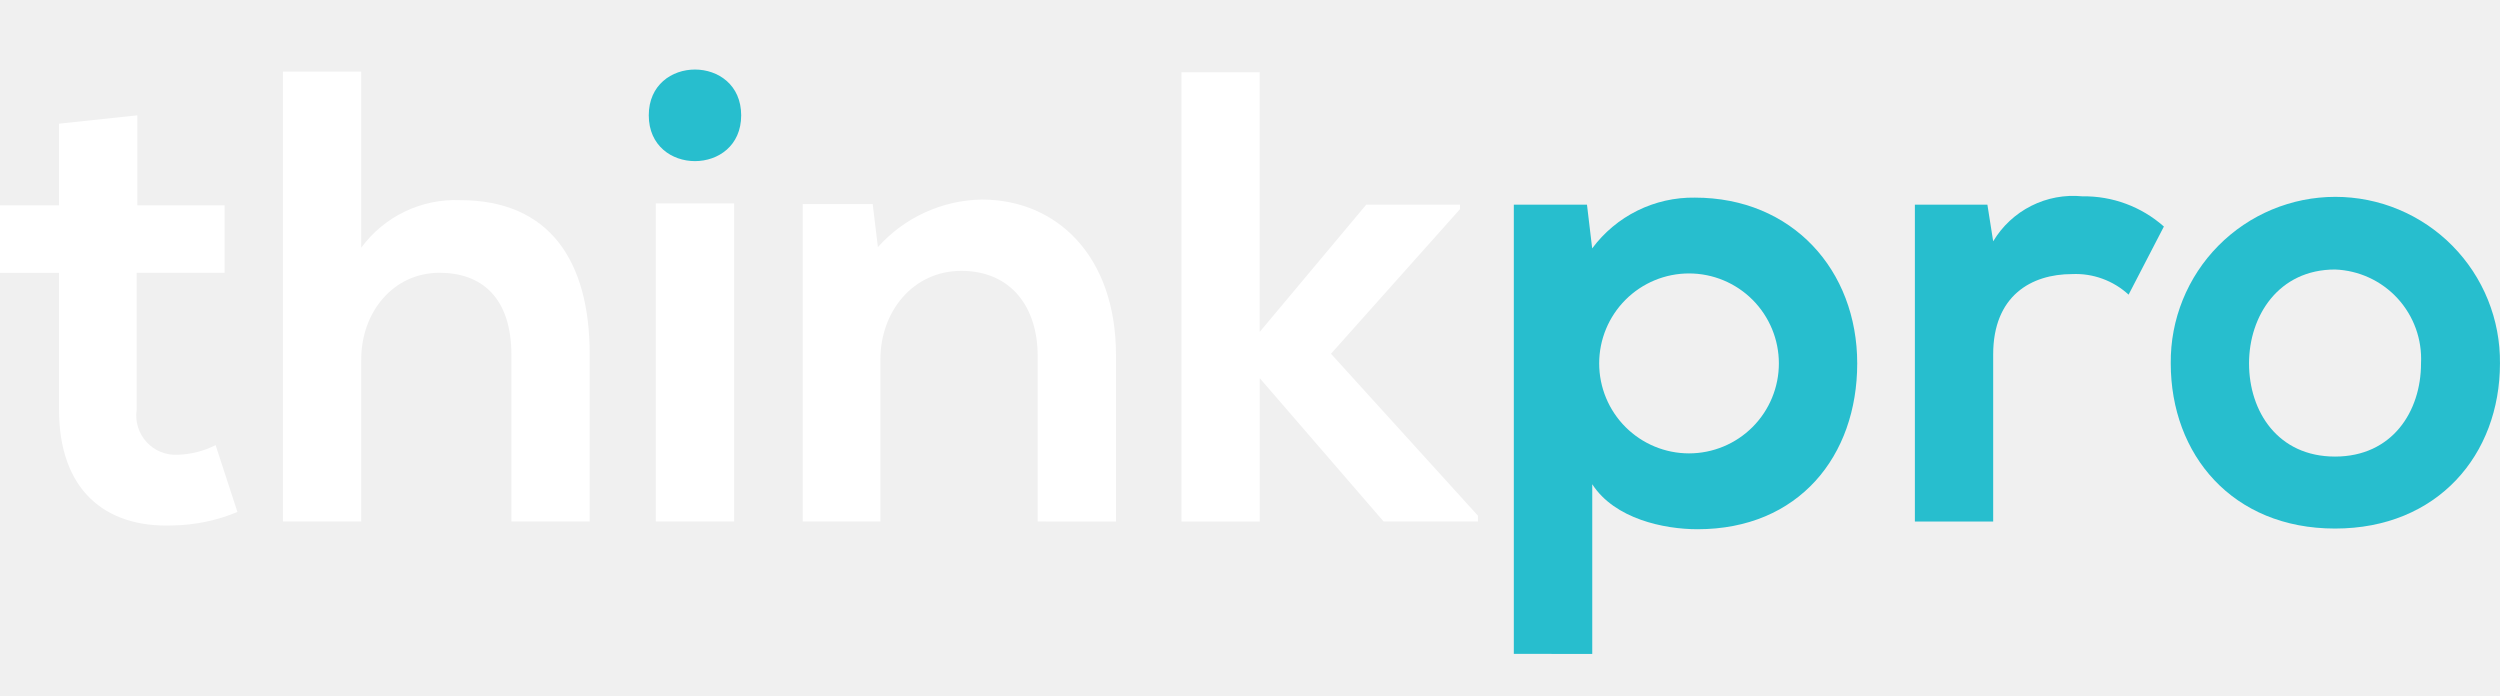
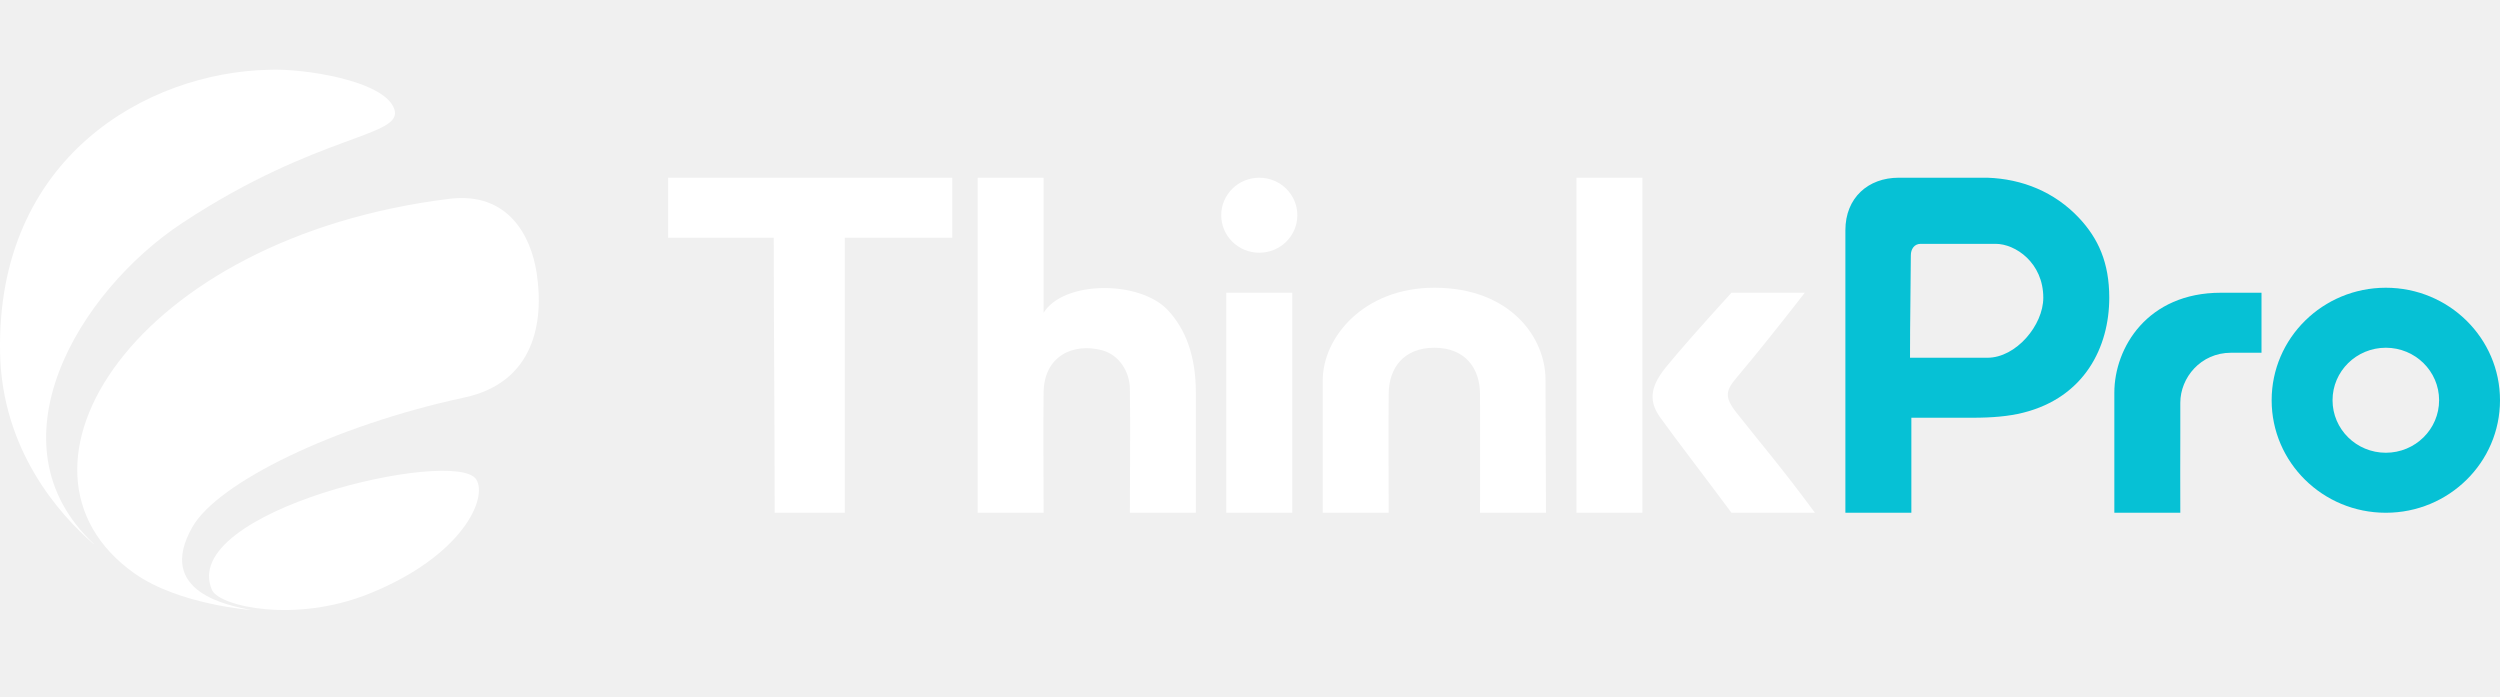
- <svg xmlns="http://www.w3.org/2000/svg" width="284" height="79" viewBox="0 0 284 79" fill="none">
-   <path d="M15.598 13.102V23.323H25.513V30.988H15.525V46.549C15.429 47.205 15.48 47.874 15.674 48.508C15.868 49.142 16.2 49.724 16.647 50.214C17.094 50.703 17.644 51.087 18.257 51.337C18.87 51.587 19.531 51.697 20.192 51.66C21.688 51.617 23.157 51.244 24.493 50.566L26.972 58.158C24.638 59.133 22.139 59.654 19.61 59.691C11.81 59.983 6.706 55.529 6.706 46.549V30.998H0V23.323H6.706V14.05L15.598 13.102Z" fill="white" />
-   <path d="M41.036 8.137V28.14C42.323 26.388 44.02 24.979 45.978 24.038C47.935 23.096 50.094 22.649 52.264 22.738C62.47 22.738 66.99 29.674 66.99 40.26V59.242H58.096V40.333C58.096 33.762 54.67 30.988 49.931 30.988C44.683 30.988 41.036 35.441 41.036 40.843V59.24H32.141V8.137H41.036Z" fill="white" />
-   <path d="M84.198 13.102C84.198 20.038 73.7 20.038 73.7 13.102C73.7 6.166 84.198 6.166 84.198 13.102Z" fill="#27BECE" />
-   <path d="M83.395 23.104H74.501V59.242H83.395V23.104Z" fill="white" />
-   <path d="M117.878 59.242V40.407C117.878 34.932 114.888 30.771 109.2 30.771C103.733 30.771 100.013 35.37 100.013 40.843V59.24H91.192V23.179H99.138L99.729 28.071C101.22 26.404 103.038 25.064 105.071 24.134C107.103 23.205 109.305 22.706 111.539 22.669C119.996 22.669 126.776 29.021 126.776 40.337V59.246L117.878 59.242Z" fill="white" />
-   <path d="M143.102 8.21V37.705L155.204 23.25H165.854V23.761L151.2 40.187L167.895 58.584V59.242H157.178L143.108 42.962V59.244H134.214V8.21H143.102Z" fill="white" />
-   <path d="M171.97 74.282V23.252H180.281L180.872 28.217C182.221 26.399 183.982 24.928 186.01 23.926C188.038 22.923 190.275 22.417 192.536 22.45C203.618 22.45 210.98 30.699 210.98 41.285C210.98 51.798 204.346 60.121 192.836 60.121C189.045 60.121 183.432 58.954 180.88 55.01V74.284L171.97 74.282ZM202.08 41.283C202.08 38.573 201.004 35.973 199.09 34.056C197.176 32.139 194.58 31.063 191.873 31.063C189.167 31.063 186.571 32.139 184.657 34.056C182.742 35.973 181.667 38.573 181.667 41.283C181.667 43.994 182.742 46.594 184.657 48.511C186.571 50.427 189.167 51.504 191.873 51.504C194.58 51.504 197.176 50.427 199.09 48.511C201.004 46.594 202.08 43.994 202.08 41.283Z" fill="#27BECE" />
-   <path d="M225.768 23.251L226.425 27.413C227.456 25.687 228.957 24.29 230.751 23.385C232.545 22.481 234.559 22.105 236.558 22.303C239.964 22.249 243.267 23.473 245.818 25.734L241.808 33.472C240.945 32.678 239.934 32.063 238.833 31.662C237.732 31.261 236.563 31.082 235.392 31.136C230.726 31.136 226.425 33.618 226.425 40.262V59.244H217.53V23.251H225.768Z" fill="#27BECE" />
-   <path d="M283.996 41.281C283.996 51.648 276.924 60.044 265.26 60.044C253.596 60.044 246.597 51.648 246.597 41.281C246.571 38.806 247.036 36.35 247.965 34.056C248.893 31.762 250.266 29.674 252.005 27.915C253.744 26.156 255.814 24.759 258.096 23.806C260.377 22.853 262.824 22.362 265.296 22.362C267.768 22.362 270.216 22.853 272.497 23.806C274.778 24.759 276.849 26.156 278.588 27.915C280.326 29.674 281.7 31.762 282.628 34.056C283.556 36.35 284.021 38.806 283.996 41.281ZM255.491 41.281C255.491 46.756 258.771 51.867 265.26 51.867C271.748 51.867 275.028 46.756 275.028 41.281C275.095 39.937 274.895 38.592 274.439 37.325C273.982 36.059 273.279 34.896 272.371 33.904C271.462 32.911 270.365 32.11 269.145 31.546C267.924 30.981 266.603 30.665 265.26 30.616C258.844 30.616 255.491 35.882 255.491 41.281Z" fill="#27BECE" />
+ <svg xmlns="http://www.w3.org/2000/svg" width="341" height="95" viewBox="0 0 341 95" fill="none">
+   <path d="M61.281 27.119C18.313 32.431 -1.656 64.01 18.313 78.189C24.358 82.483 34.267 83.207 34.267 83.207C31.426 82.626 21.093 80.875 26.259 71.858C29.698 65.852 45.516 58.049 63.356 54.216C72.818 52.179 74.272 44.022 73.182 37.118C72.424 32.326 69.409 26.115 61.281 27.119Z" fill="white" />
+   <path d="M53.765 14.828C52.359 10.941 41.191 9.295 36.654 9.52C20.169 9.874 -0.534 21.361 0.011 48.163C0.283 61.372 8.041 70.116 12.759 74.198C12.767 74.191 12.782 74.183 12.79 74.176C-1.721 60.606 10.615 39.8 24.905 30.384C43.582 18.076 55.172 18.707 53.765 14.828Z" fill="white" />
+   <path d="M28.935 80.519C30.061 82.733 40.284 85.029 50.326 80.991C63.119 75.846 66.572 67.911 64.955 65.386C62.129 60.972 24.089 69.694 28.935 80.519Z" fill="white" />
+   <path d="M260.709 56.98C260.709 62.778 260.709 64.824 260.709 69.94C257.639 69.94 254.791 69.94 251.711 69.94C251.711 56.643 251.711 44.703 251.711 31.403C251.711 26.97 254.826 24.241 258.979 24.241C263.478 24.241 266.912 24.241 271.092 24.241C275.845 24.403 280.231 26.185 283.551 29.698C286.217 32.526 287.704 35.837 287.704 40.611C287.704 47.318 284.345 54.201 275.937 56.298C273.989 56.782 271.784 56.98 269.015 56.98C266.246 56.98 263.942 56.98 260.709 56.98ZM260.525 48.796C264.092 48.796 267.376 48.796 271.092 48.796C274.989 48.796 278.705 44.362 278.705 40.611C278.705 35.837 274.899 33.26 272.21 33.26C268.323 33.26 265.554 33.26 261.968 33.26C261.117 33.264 260.637 33.965 260.637 34.837C260.622 39.363 260.525 43.339 260.525 48.796Z" fill="#06C1D5" />
+   <path d="M308.468 39.929C308.468 43.054 308.468 45.261 308.468 48.114C306.738 48.114 306.046 48.114 304.315 48.114C300.162 48.114 297.394 51.524 297.394 54.934C297.394 56.816 297.404 57.308 297.394 59.027C297.368 62.55 297.394 66.367 297.394 69.94C294.971 69.94 291.054 69.934 288.396 69.94C288.396 67.894 288.396 56.137 288.396 53.57C288.396 47.432 292.895 39.929 302.931 39.929C303.969 39.929 305.354 39.929 308.468 39.929Z" fill="#06C1D5" />
+   <path fill-rule="evenodd" clip-rule="evenodd" d="M325.426 69.94C334.027 69.94 341 63.069 341 54.593C341 46.118 334.027 39.247 325.426 39.247C316.825 39.247 309.853 46.118 309.853 54.593C309.853 63.069 316.825 69.94 325.426 69.94ZM325.426 61.755C329.44 61.755 332.694 58.548 332.694 54.593C332.694 50.638 329.44 47.431 325.426 47.431C321.413 47.431 318.159 50.638 318.159 54.593C318.159 58.548 321.413 61.755 325.426 61.755Z" fill="#06C1D5" />
+   <path d="M142.349 69.94C139.32 69.94 136.268 69.94 133.351 69.94C133.351 54.659 133.351 39.522 133.351 24.241C136.466 24.241 139.432 24.241 142.349 24.241C142.349 26.355 142.349 41.599 142.349 42.657C145.118 38.224 155.5 38.224 159.307 42.316C161.747 44.939 163.114 48.584 163.114 53.57C163.114 61.073 163.114 63.013 163.114 69.94C159.653 69.94 157.577 69.94 154.116 69.94C154.116 64.28 154.194 58.668 154.116 53.009C154.085 50.797 152.74 48.426 150.309 47.773C146.502 46.749 142.345 48.455 142.345 53.674C142.283 59.122 142.349 64.492 142.349 69.94Z" fill="white" />
+   <path d="M105.54 32.426C100.45 32.426 96.071 32.426 91.129 32.426C91.129 29.488 91.129 27.124 91.129 24.241C104.072 24.241 116.871 24.241 129.89 24.241C129.89 27.023 129.89 29.478 129.89 32.426C125.051 32.426 117.653 32.426 115.23 32.426C115.23 40.952 115.23 58.345 115.23 69.936C112.104 69.936 108.796 69.936 105.665 69.936C105.665 57.604 105.54 44.905 105.54 32.426Z" fill="white" />
+   <path d="M210.871 69.94C207.889 69.94 204.837 69.94 201.875 69.94C201.875 64.679 201.902 59.101 201.875 53.794C201.875 50.16 199.799 47.432 195.646 47.432C191.493 47.432 189.416 50.16 189.416 53.794C189.366 59.237 189.416 64.501 189.416 69.94C186.514 69.94 183.265 69.94 180.418 69.94C180.418 63.931 180.422 59.368 180.422 51.865C180.422 46.068 185.955 39.247 195.646 39.247C206.028 39.247 210.806 46.068 210.806 51.767C210.806 57.467 210.871 64.039 210.871 69.94Z" fill="white" />
+   <path d="M215.026 24.241C218.083 24.241 221.004 24.241 224.024 24.241C224.024 39.484 224.024 54.667 224.024 69.94C221.041 69.94 218.089 69.94 215.026 69.94C215.026 54.732 215.026 39.55 215.026 24.241Z" fill="white" />
+   <path d="M246.174 39.929C242.713 44.362 240.225 47.521 236.862 51.524C235.43 53.229 235.131 54.109 236.862 56.298C240.636 61.073 243.026 63.801 247.558 69.94C244.501 69.94 239.705 69.94 236.17 69.94C233.113 65.795 228.794 60.2 226.48 56.98C225.818 56.059 225.446 55.176 225.411 54.252C225.365 53.021 225.916 51.719 227.172 50.16C228.882 48.037 232.433 44.021 236.17 39.929C239.567 39.929 242.61 39.929 246.174 39.929Z" fill="white" />
+   <rect x="167.267" y="39.929" width="8.998" height="30.011" fill="white" />
+   <ellipse cx="171.766" cy="29.357" rx="5.191" ry="5.115" fill="white" />
</svg>
